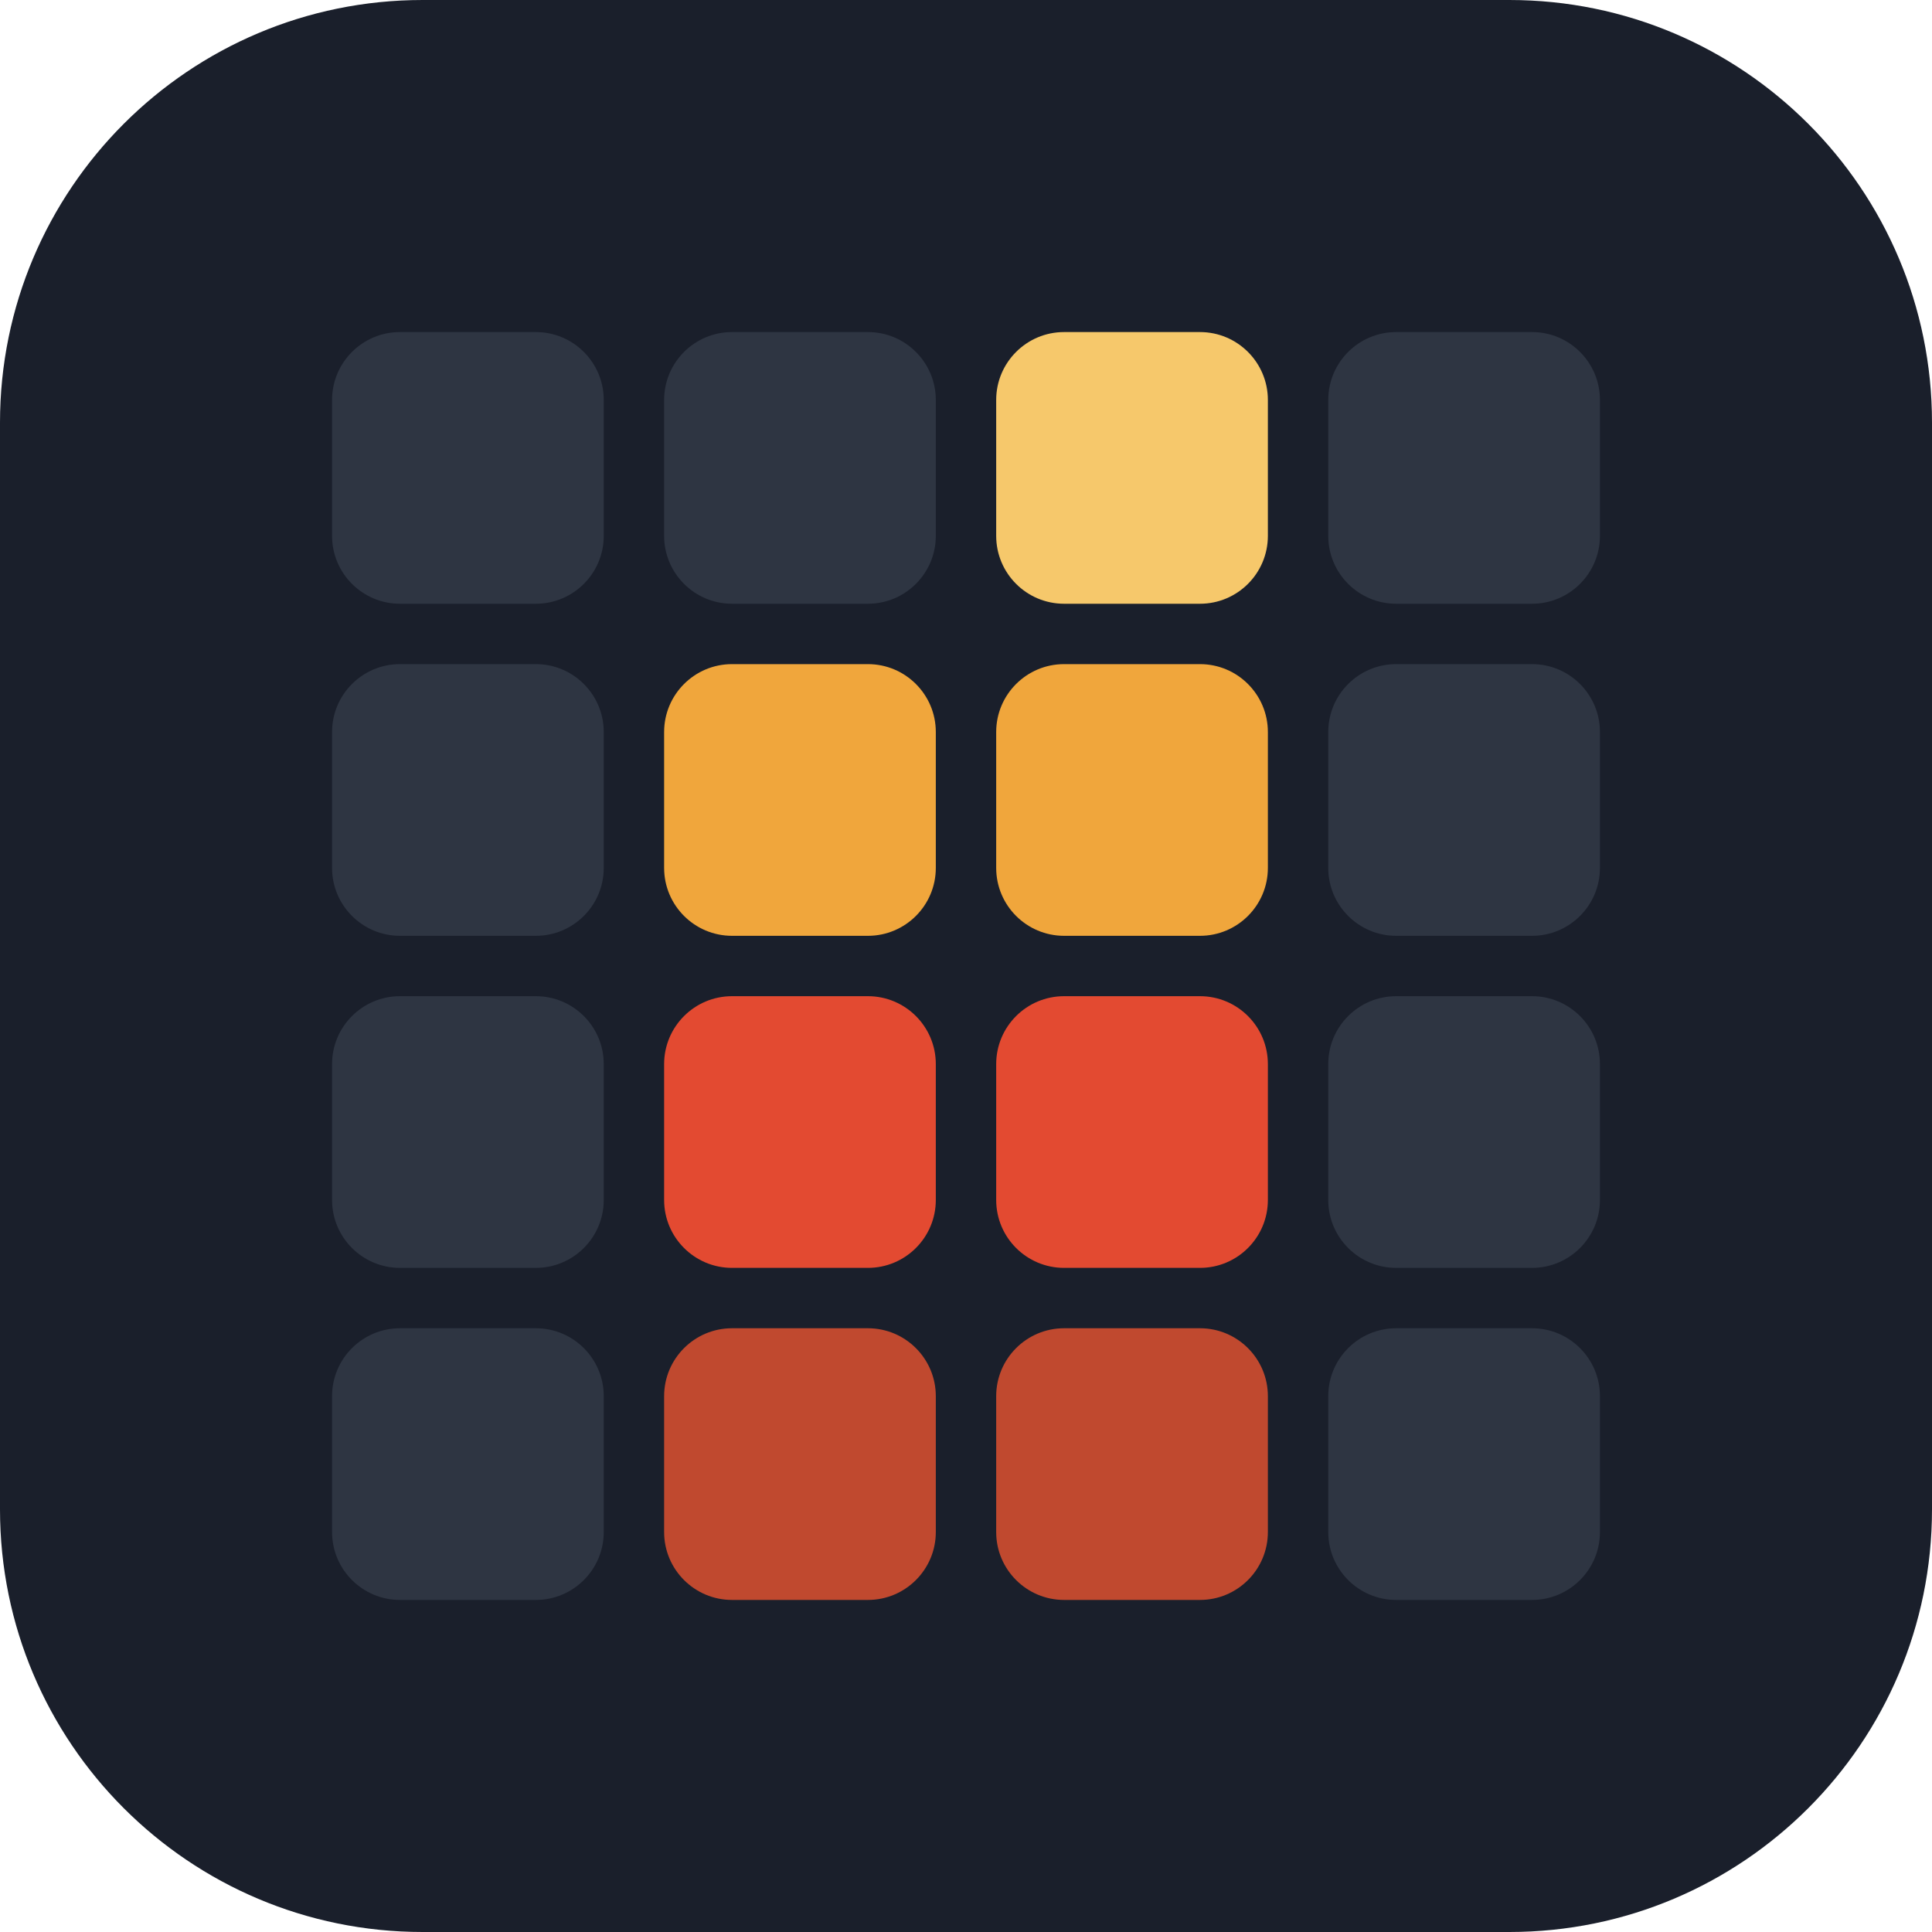
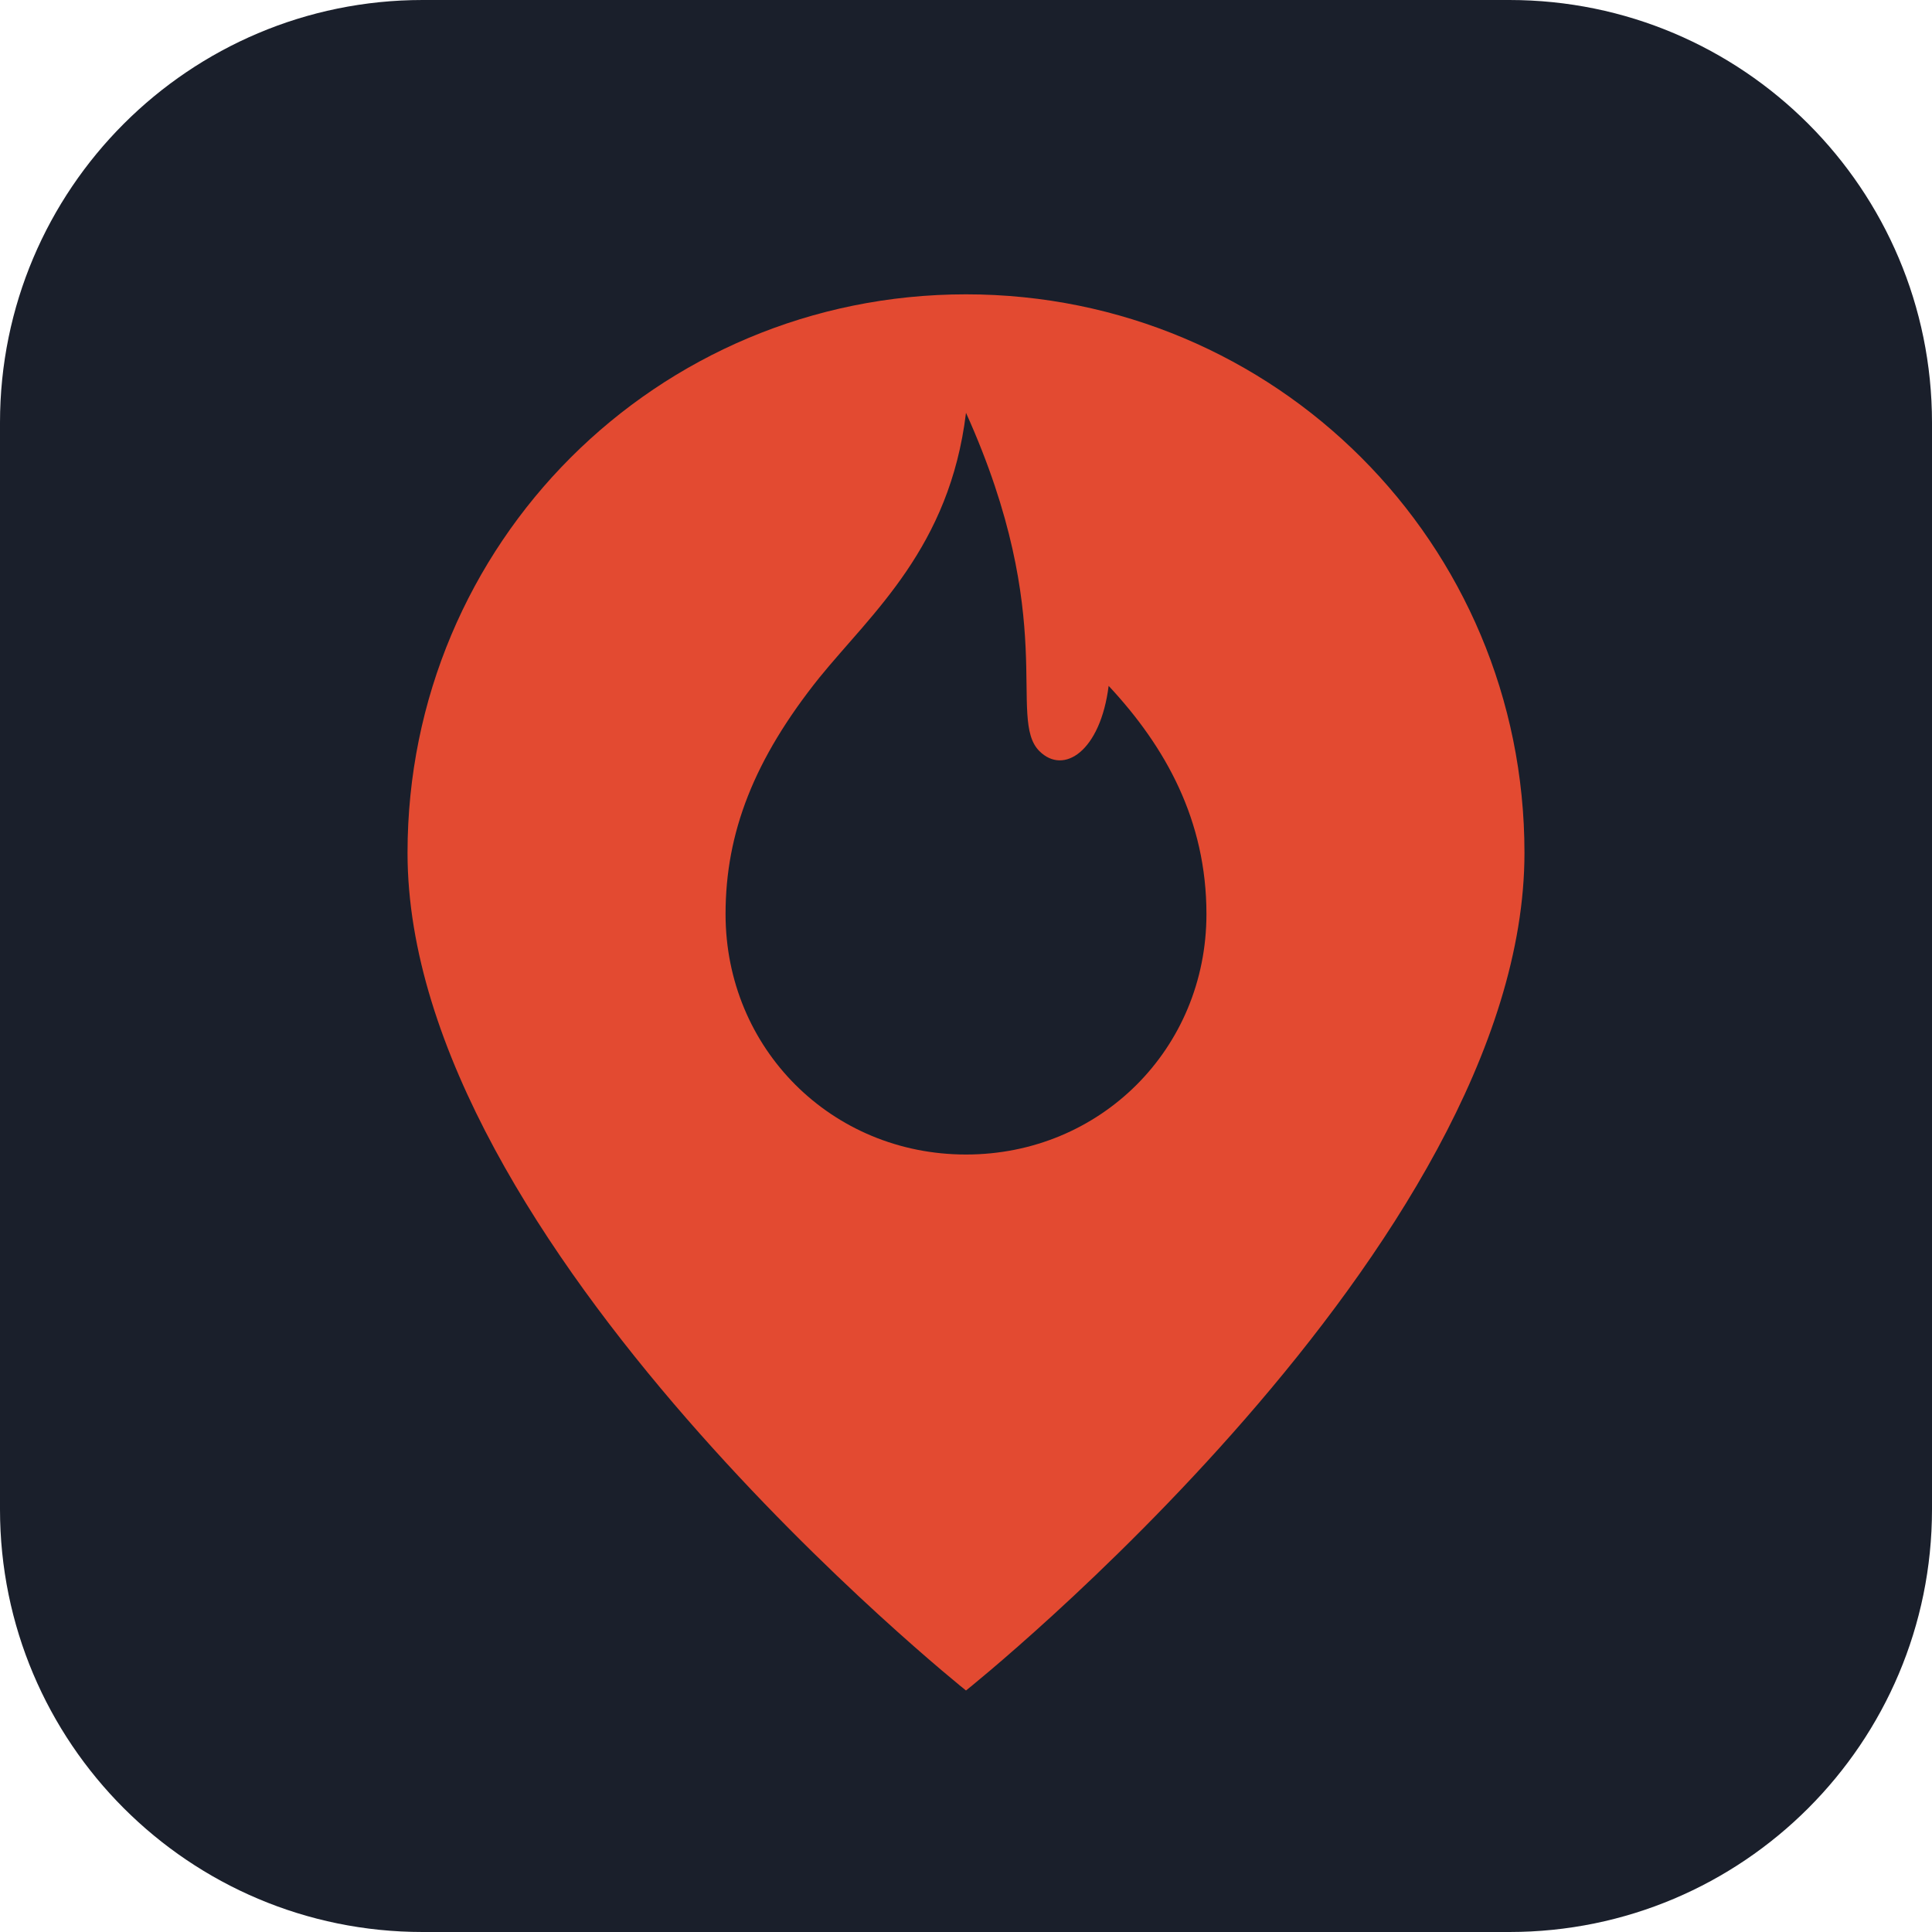
<svg xmlns="http://www.w3.org/2000/svg" viewBox="0 0 512 512" width="512" height="512">
  <rect width="512" height="512" rx="112" fill="#1A1F2B" />
-   <g>
-     <rect x="88" y="88" width="72" height="72" rx="18" fill="#2E3542" opacity="1.0" />
-     <rect x="176" y="88" width="72" height="72" rx="18" fill="#2E3542" opacity="1.0" />
-     <rect x="264" y="88" width="72" height="72" rx="18" fill="#F6C86B" />
-     <rect x="352" y="88" width="72" height="72" rx="18" fill="#2E3542" opacity="1.0" />
-     <rect x="88" y="176" width="72" height="72" rx="18" fill="#2E3542" opacity="1.0" />
-     <rect x="176" y="176" width="72" height="72" rx="18" fill="#F0A63C" />
-     <rect x="264" y="176" width="72" height="72" rx="18" fill="#F0A63C" />
-     <rect x="352" y="176" width="72" height="72" rx="18" fill="#2E3542" opacity="1.0" />
-     <rect x="88" y="264" width="72" height="72" rx="18" fill="#2E3542" opacity="1.0" />
-     <rect x="176" y="264" width="72" height="72" rx="18" fill="#E34A31" />
-     <rect x="264" y="264" width="72" height="72" rx="18" fill="#E34A31" />
-     <rect x="352" y="264" width="72" height="72" rx="18" fill="#2E3542" opacity="1.0" />
-     <rect x="88" y="352" width="72" height="72" rx="18" fill="#2E3542" opacity="1.0" />
-     <rect x="176" y="352" width="72" height="72" rx="18" fill="#C0492F" />
-     <rect x="264" y="352" width="72" height="72" rx="18" fill="#C0492F" />
-     <rect x="352" y="352" width="72" height="72" rx="18" fill="#2E3542" opacity="1.0" />
+   <path d="M256 78 C 174 78, 108 144, 108 226 C 108 330, 256 448, 256 448 C 256 448, 404 330, 404 226 C 404 144, 338 78, 256 78 Z" fill="#E34A31" />
+   <g transform="translate(256,212) scale(0.54) translate(-256,-256)">
+     <path d="M256 66 C 248 132, 210 164, 184 196 C 152 236, 138 272, 138 312 C 138 378, 190 430, 256 430 C 322 430, 374 378, 374 312 C 374 266, 354 230, 326 200 C 322 232, 304 244, 292 232 C 276 216, 302 168, 256 66 Z" fill="#1A1F2B" />
  </g>
</svg>
